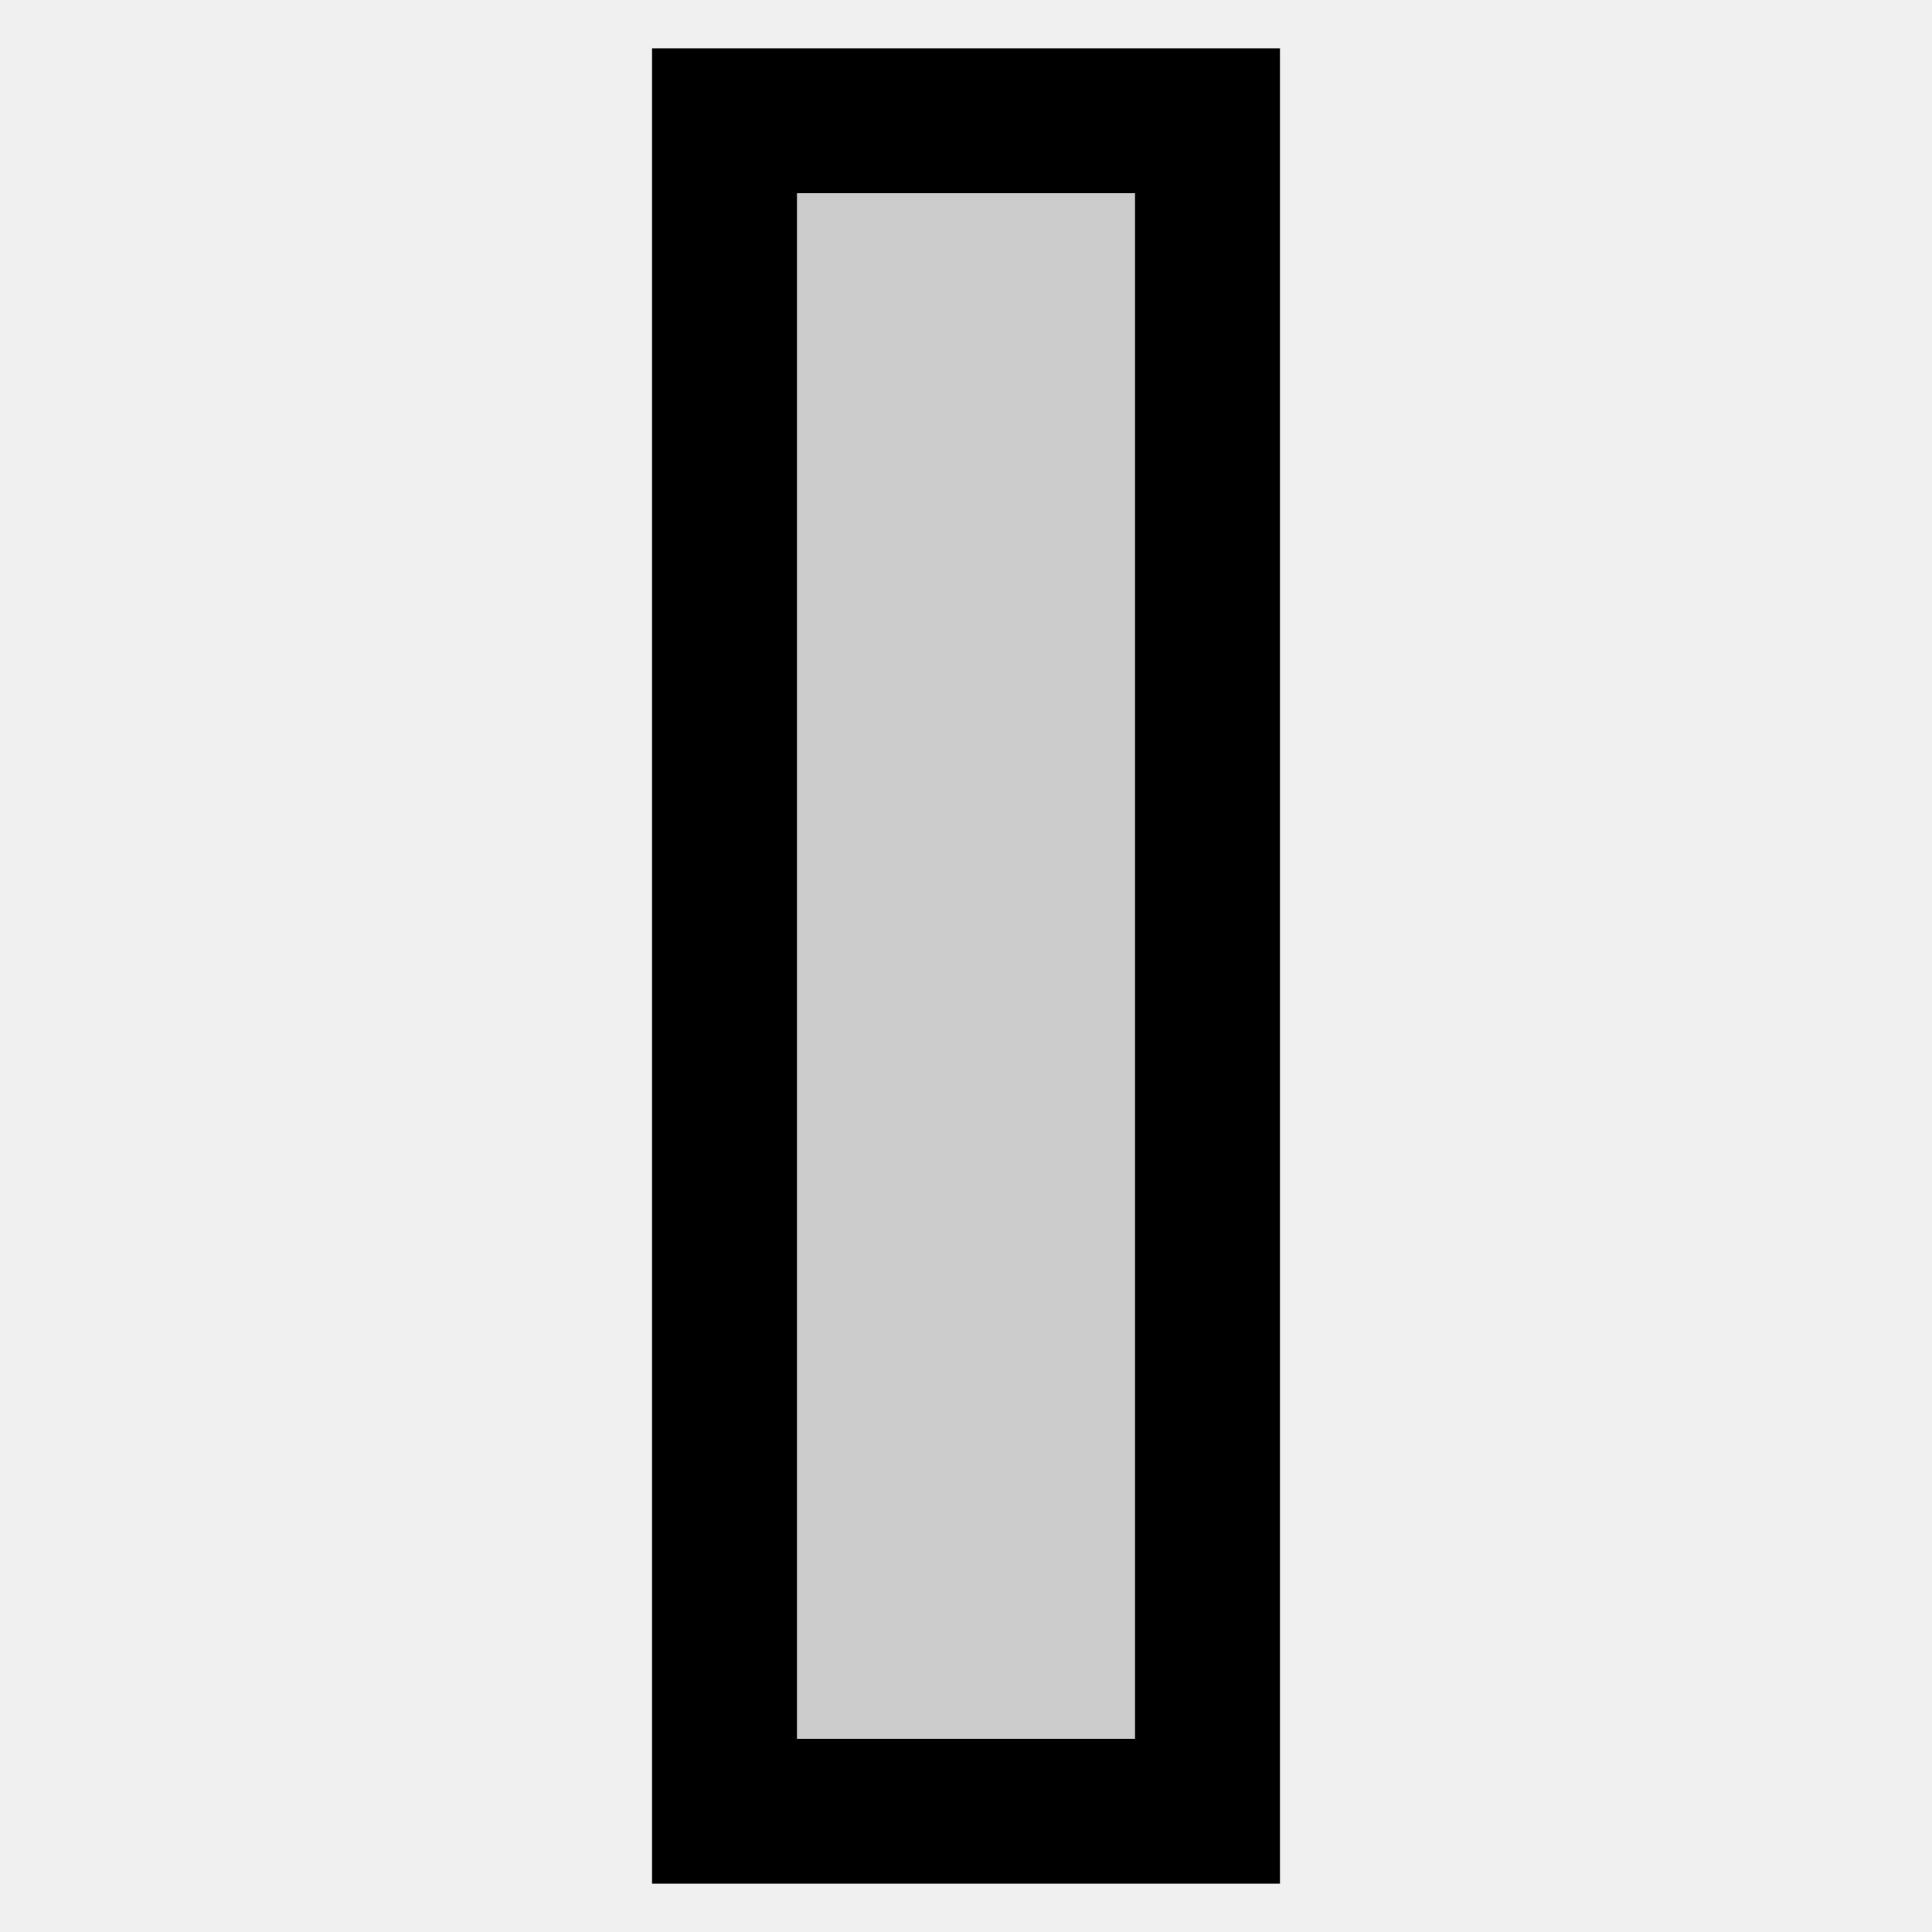
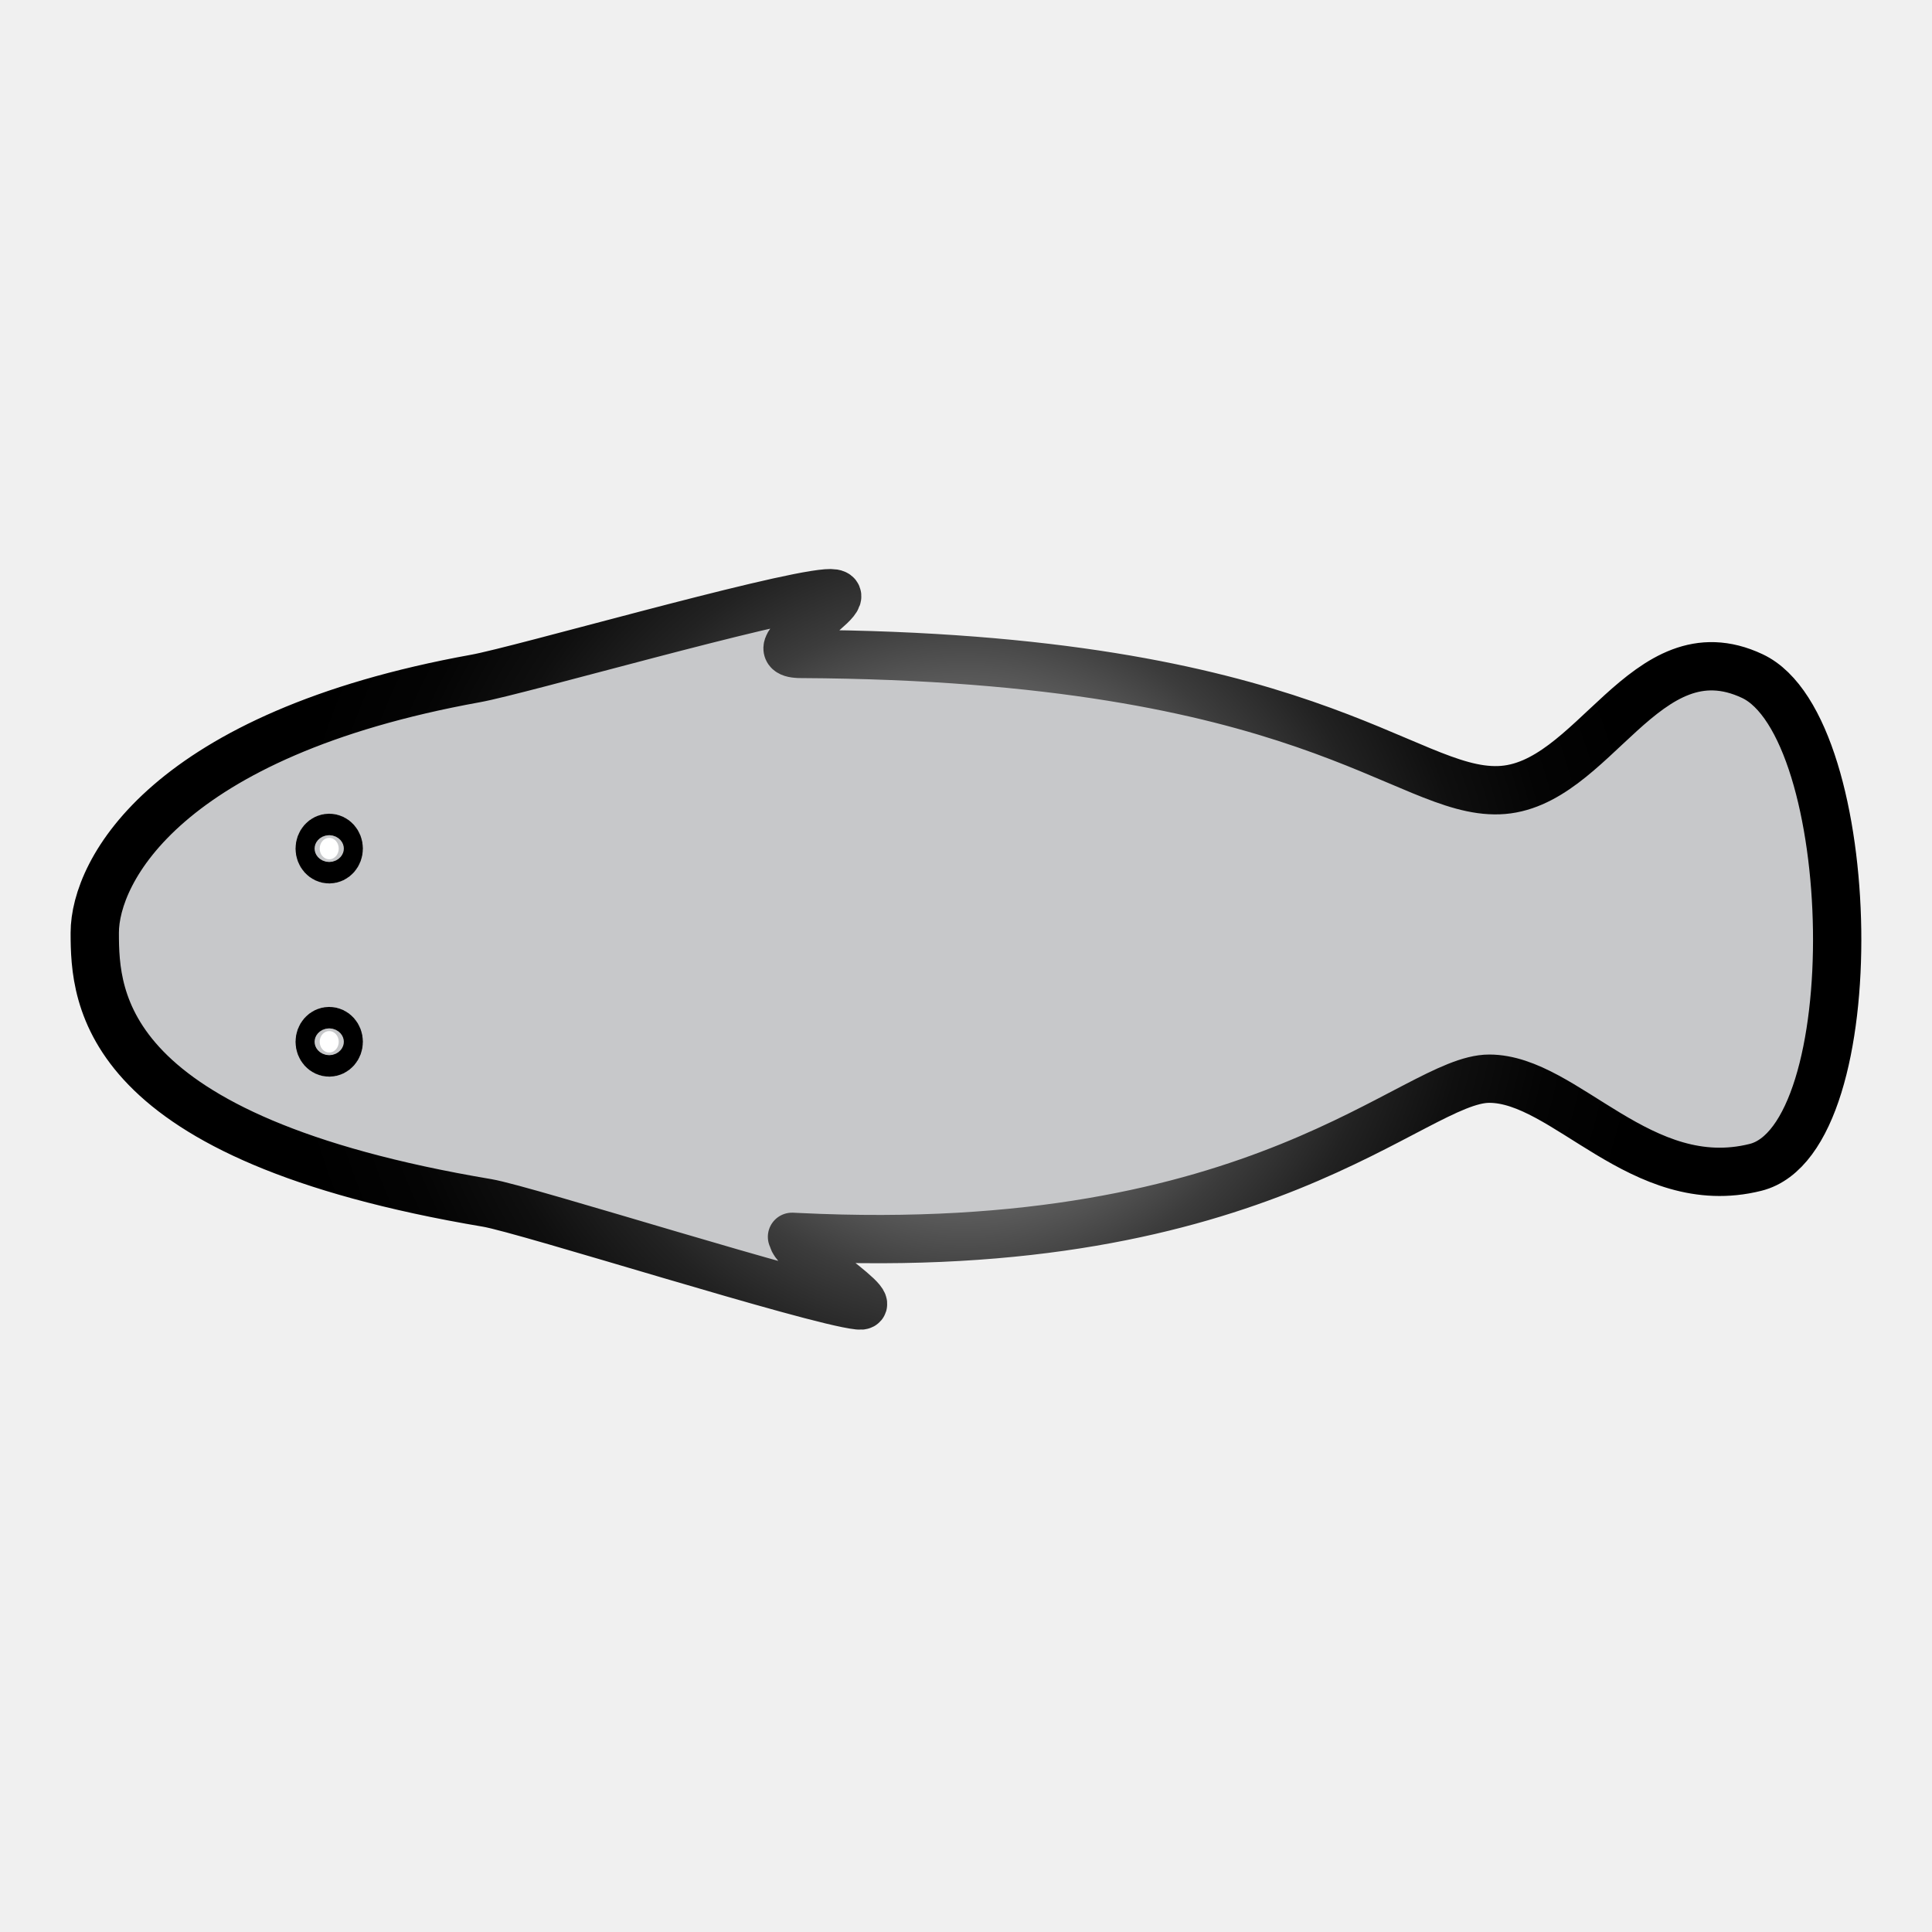
- <svg xmlns="http://www.w3.org/2000/svg" width="40" height="40">
-   <g>
-     <rect id="svg_2" height="35" width="10" y="2.5" x="15" stroke="#000000" stroke-width="3" fill="#cccccc" />
-     <rect id="svg_3" height="0" width="0" />
-   </g>
+ <svg xmlns="http://www.w3.org/2000/svg" version="1.1" id="Layer_1" x="0px" y="0px" width="40px" height="40px" viewBox="0 0 40 40" enable-background="new 0 0 40 40" xml:space="preserve">
+   <radialGradient id="SVGID_1_" cx="20" cy="19.655" r="14.241" gradientTransform="matrix(-1 0 0 -1 40 39.3105)" gradientUnits="userSpaceOnUse">
+     <stop offset="0" style="stop-color:#FFFFFF" />
+     <stop offset="0.024" style="stop-color:#F2F2F2" />
+     <stop offset="0.138" style="stop-color:#BABABA" />
+     <stop offset="0.255" style="stop-color:#888888" />
+     <stop offset="0.373" style="stop-color:#5E5E5E" />
+     <stop offset="0.492" style="stop-color:#3C3C3C" />
+     <stop offset="0.613" style="stop-color:#222222" />
+     <stop offset="0.736" style="stop-color:#0F0F0F" />
+     <stop offset="0.863" style="stop-color:#040404" />
+     <stop offset="1" style="stop-color:#000000" />
+   </radialGradient>
+   <path fill="#C7C8CA" stroke="url(#SVGID_1_)" stroke-miterlimit="10" d="M36.346,24.169c2.361-0.591,2.166-9.121-0.065-10.171  s-3.281,2.297-5.249,2.362c-1.969,0.065-3.938-2.765-14.437-2.821c-0.199-0.001,0.194-0.001,0,0  c-1.132,0.007,1.484-1.331,0.521-1.255c-1.111,0.088-6.364,1.6-7.269,1.763c-6.412,1.159-7.885,3.984-7.885,5.264  c0,1.368,0.124,4.248,8.123,5.594c0.801,0.135,6.743,2.025,7.694,2.123c0.583,0.061-1.894-1.459-1.251-1.415  c0.416,0.028-0.442-0.022,0,0c9.64,0.473,12.73-3.28,14.305-3.28S33.984,24.76,36.346,24.169z" />
+   <ellipse fill="#FFFFFF" stroke="#000000" stroke-miterlimit="10" cx="6.816" cy="21.569" rx="0.197" ry="0.222" />
+   <ellipse fill="#FFFFFF" stroke="#000000" stroke-miterlimit="10" cx="6.816" cy="17.569" rx="0.197" ry="0.222" />
</svg>
